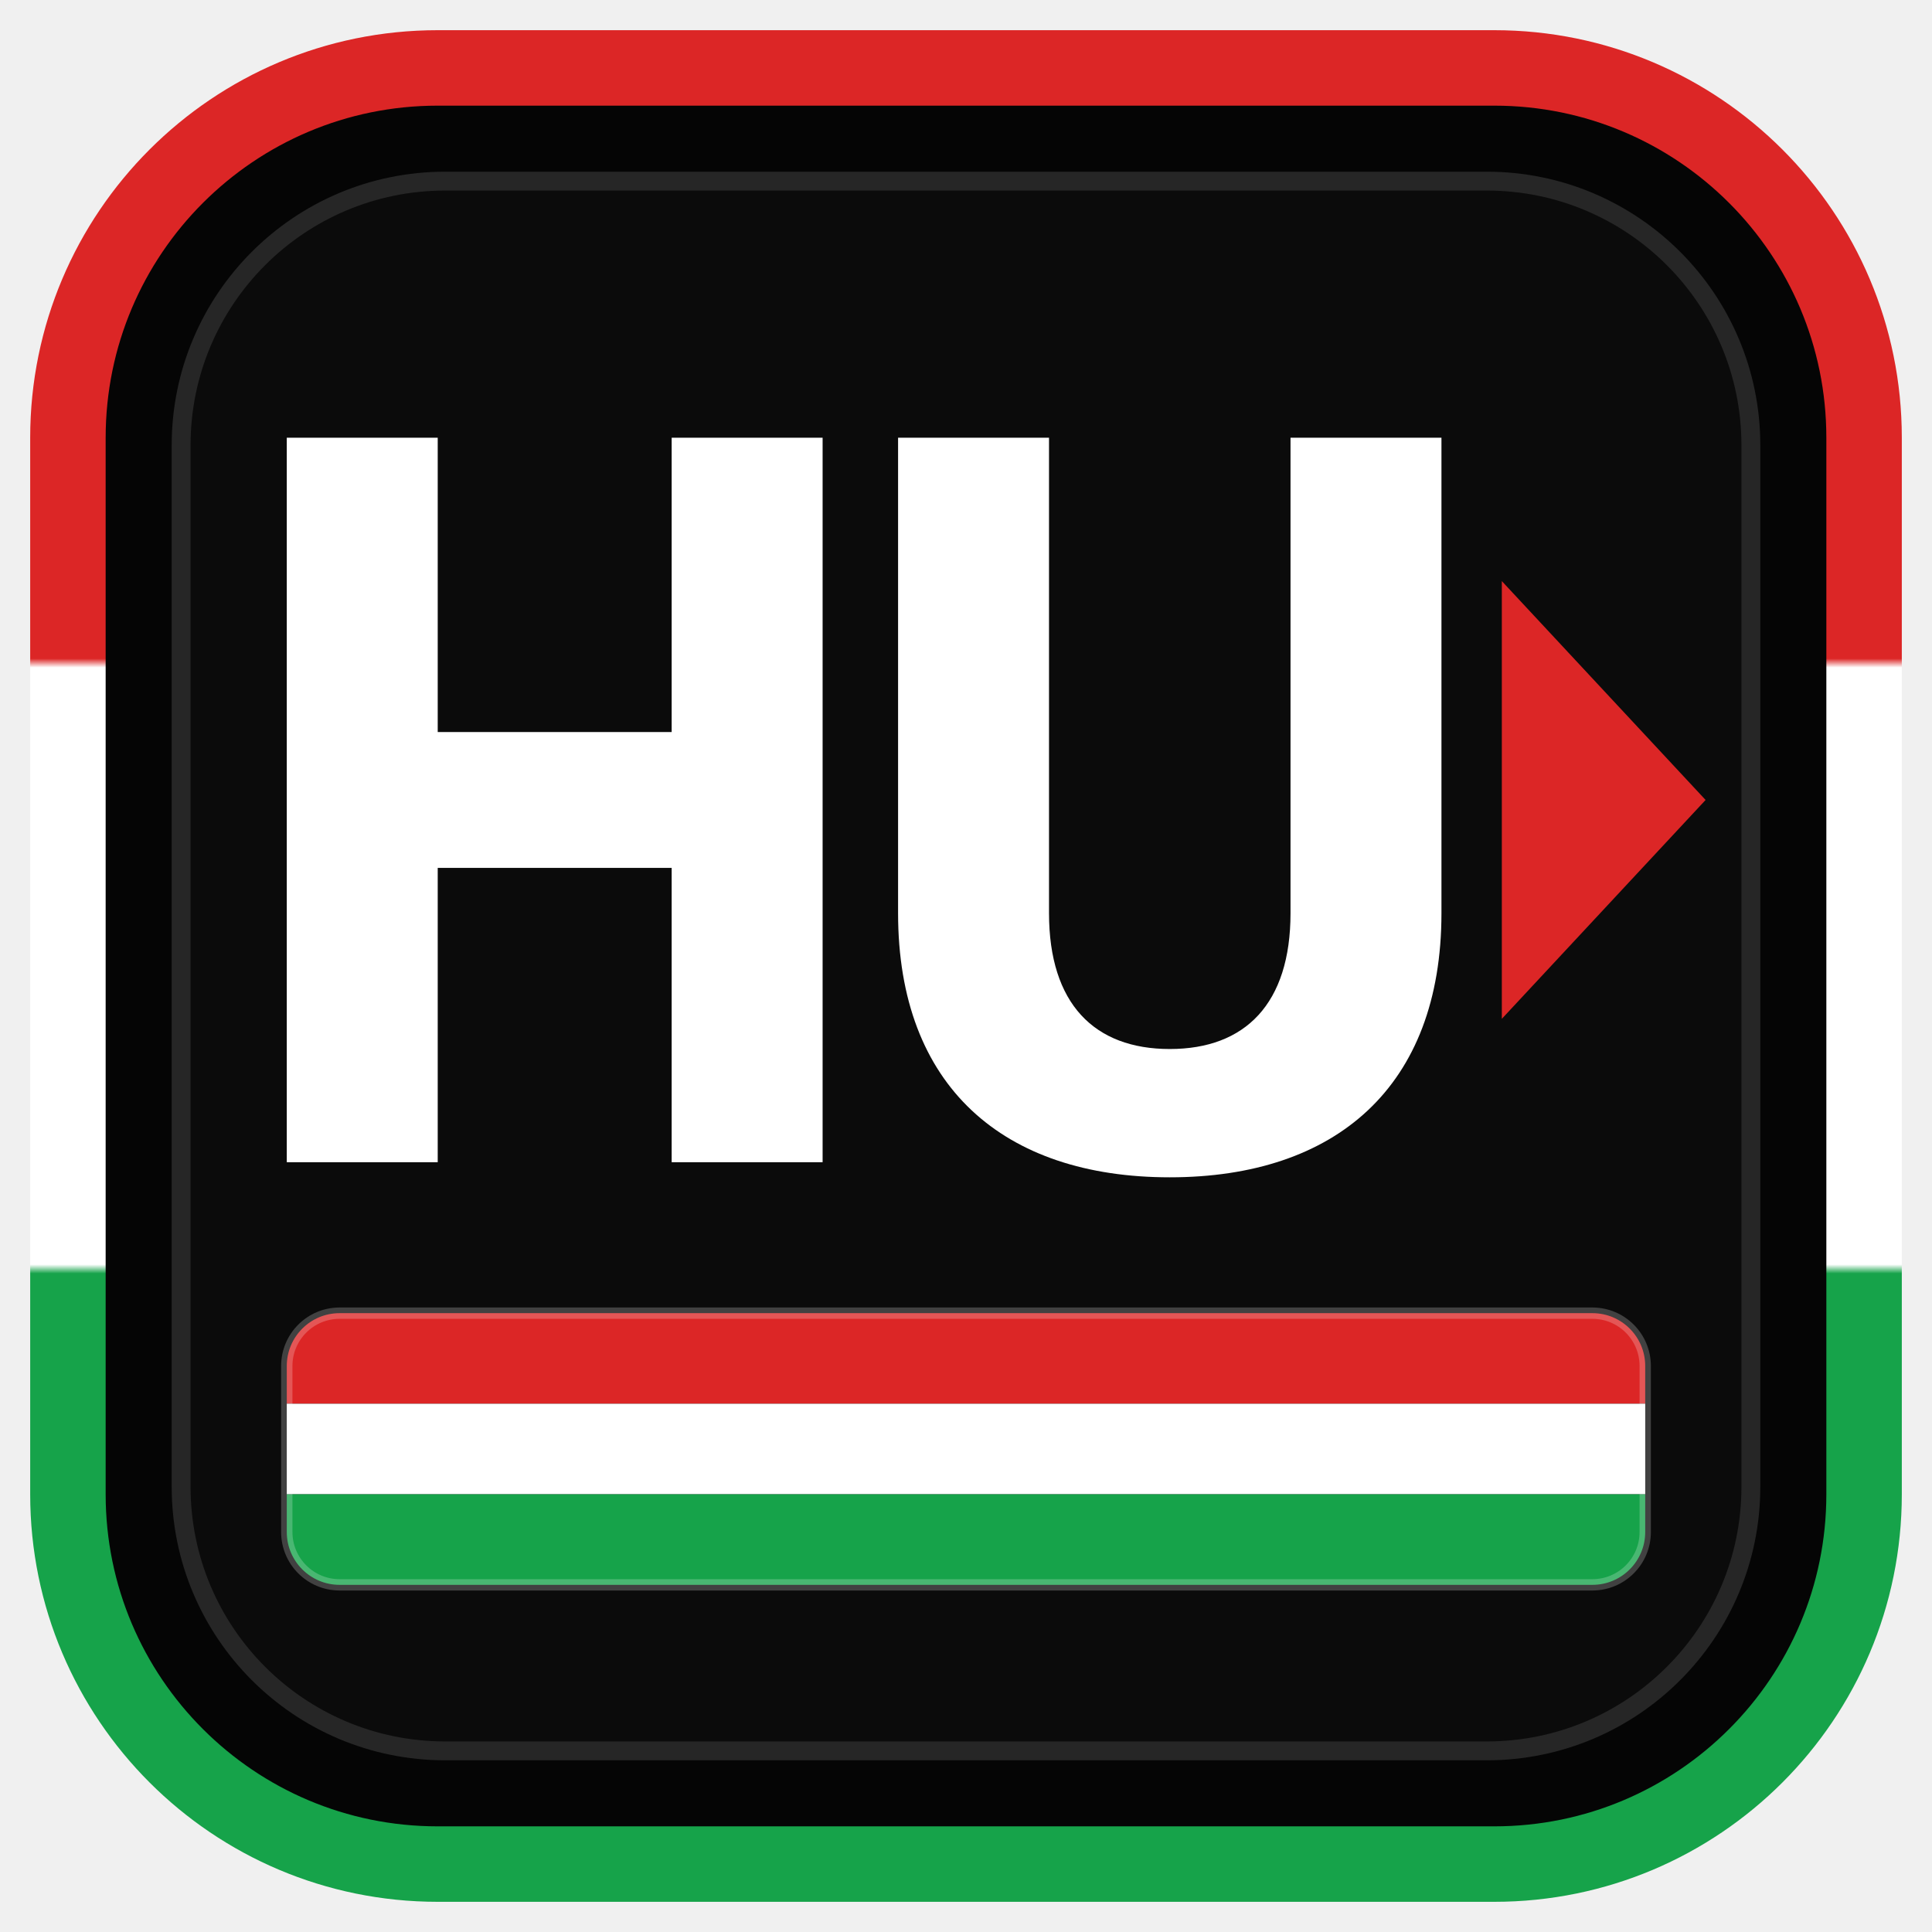
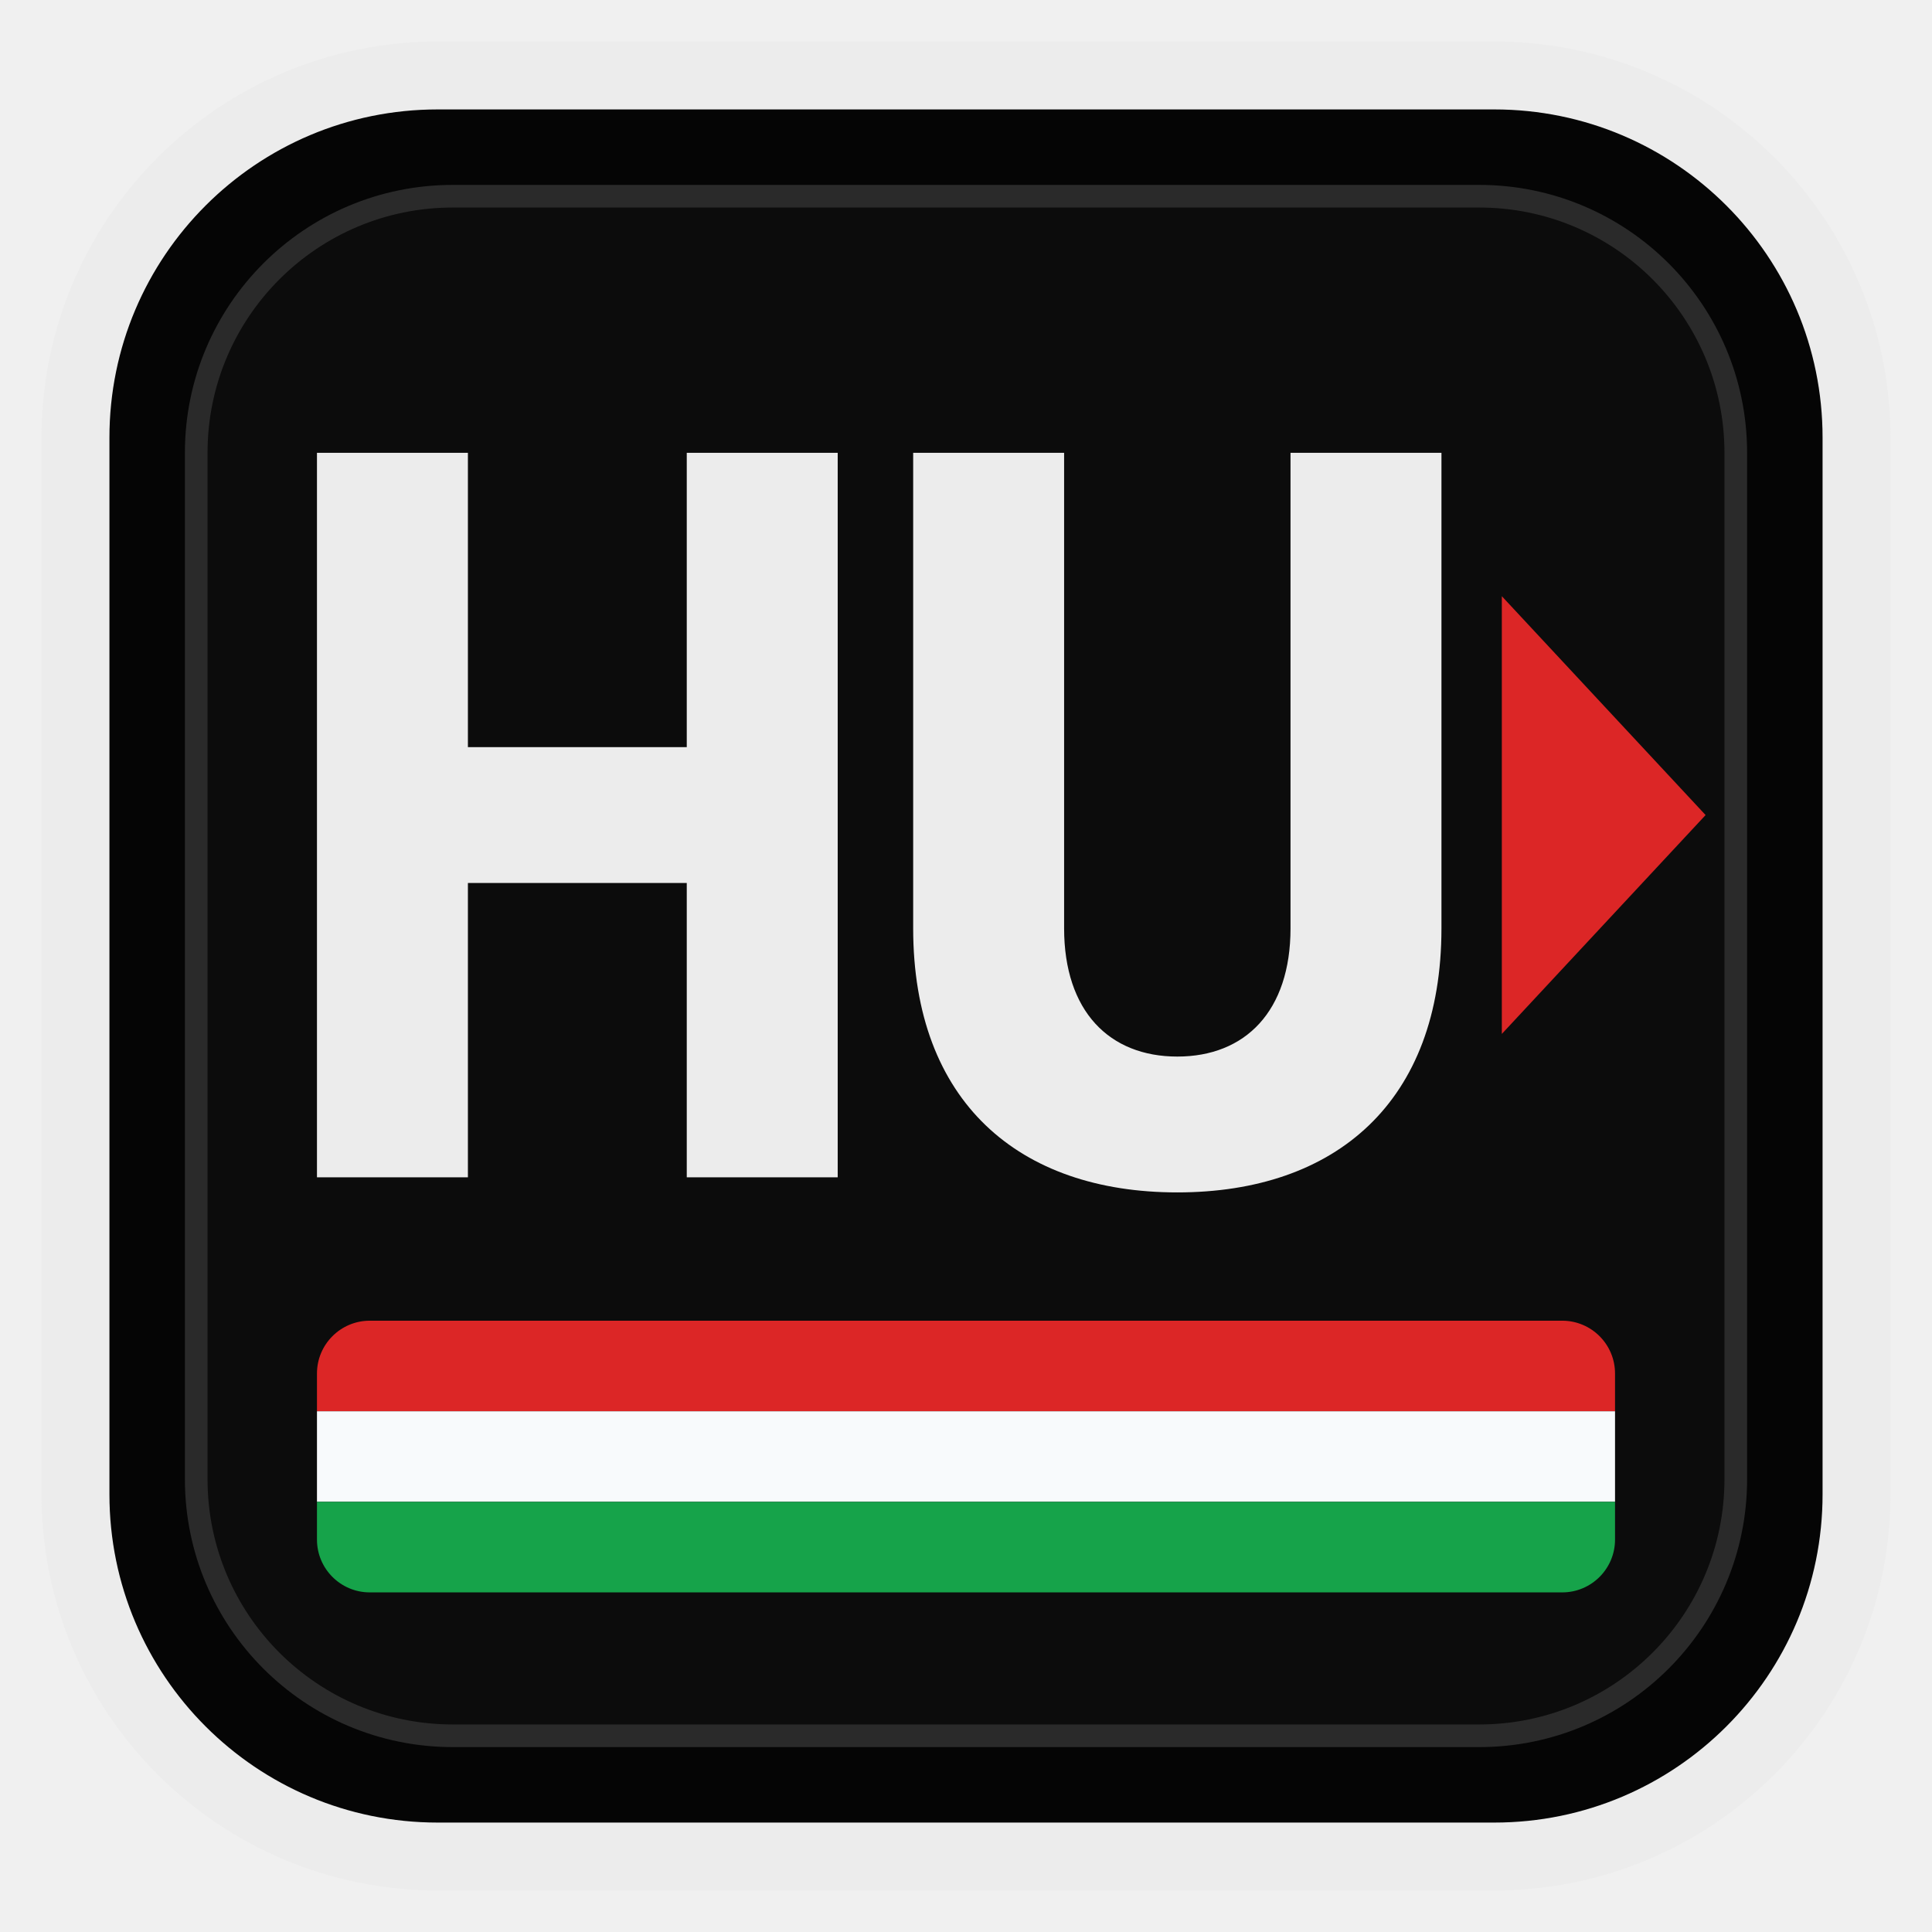
<svg xmlns="http://www.w3.org/2000/svg" width="512" height="512" viewBox="0 0 512 512" fill="none">
  <defs>
-     <linearGradient id="huFrameGrad" x1="0%" y1="0%" x2="0%" y2="100%">
-       <stop offset="0%" stop-color="#dc2626" />
-       <stop offset="33%" stop-color="#dc2626" />
-       <stop offset="33.5%" stop-color="#ffffff" />
-       <stop offset="66.5%" stop-color="#ffffff" />
-       <stop offset="67%" stop-color="#16a34a" />
-       <stop offset="100%" stop-color="#16a34a" />
-     </linearGradient>
    <clipPath id="huFlagClip">
-       <rect x="76" y="348" width="360" height="72" rx="14" />
+       <rect x="84" y="350" width="344" height="72" rx="14" />
    </clipPath>
  </defs>
-   <rect x="18" y="18" width="476" height="476" rx="98" fill="#050505" stroke="url(#huFrameGrad)" stroke-width="20" />
-   <rect x="48" y="48" width="416" height="416" rx="70" fill="#0b0b0b" stroke="#262626" stroke-width="5" />
+   <rect x="20" y="20" width="472" height="472" rx="96" fill="#050505" stroke="#ececec" stroke-width="18" />
+   <rect x="52" y="52" width="408" height="408" rx="68" fill="#0c0c0c" stroke="#2a2a2a" stroke-width="6" />
  <g clip-path="url(#huFlagClip)">
-     <rect x="76" y="348" width="360" height="24" fill="#dc2626" />
-     <rect x="76" y="372" width="360" height="24" fill="#ffffff" />
-     <rect x="76" y="396" width="360" height="24" fill="#16a34a" />
+     <rect x="84" y="350" width="344" height="24" fill="#dc2626" />
+     <rect x="84" y="374" width="344" height="24" fill="#f8fafc" />
+     <rect x="84" y="398" width="344" height="24" fill="#16a34a" />
  </g>
-   <rect x="76" y="348" width="360" height="72" rx="14" fill="none" stroke="#ffffff" stroke-opacity="0.22" stroke-width="3" />
-   <path d="M76 116 H116 V194 H178 V116 H218 V308 H178 V230 H116 V308 H76 Z" fill="#ffffff" />
-   <path d="M238 116 H278 V242 C278 266 290 278 310 278 C330 278 342 266 342 242 V116 H382 V242 C382 288 354 312 310 312 C266 312 238 288 238 242 Z" fill="#ffffff" />
-   <polygon points="398,154 452,212 398,270" fill="#dc2626" />
+   <path d="M84 120 H124 V198 H182 V120 H222 V312 H182 V234 H124 V312 H84 Z" fill="#ececec" />
+   <path d="M242 120 H282 V246 C282 268 294 280 312 280 C330 280 342 268 342 246 V120 H382 V246 C382 292 354 316 312 316 C270 316 242 292 242 246 Z" fill="#ececec" />
+   <polygon points="398,158 452,216 398,274" fill="#dc2626" />
</svg>
